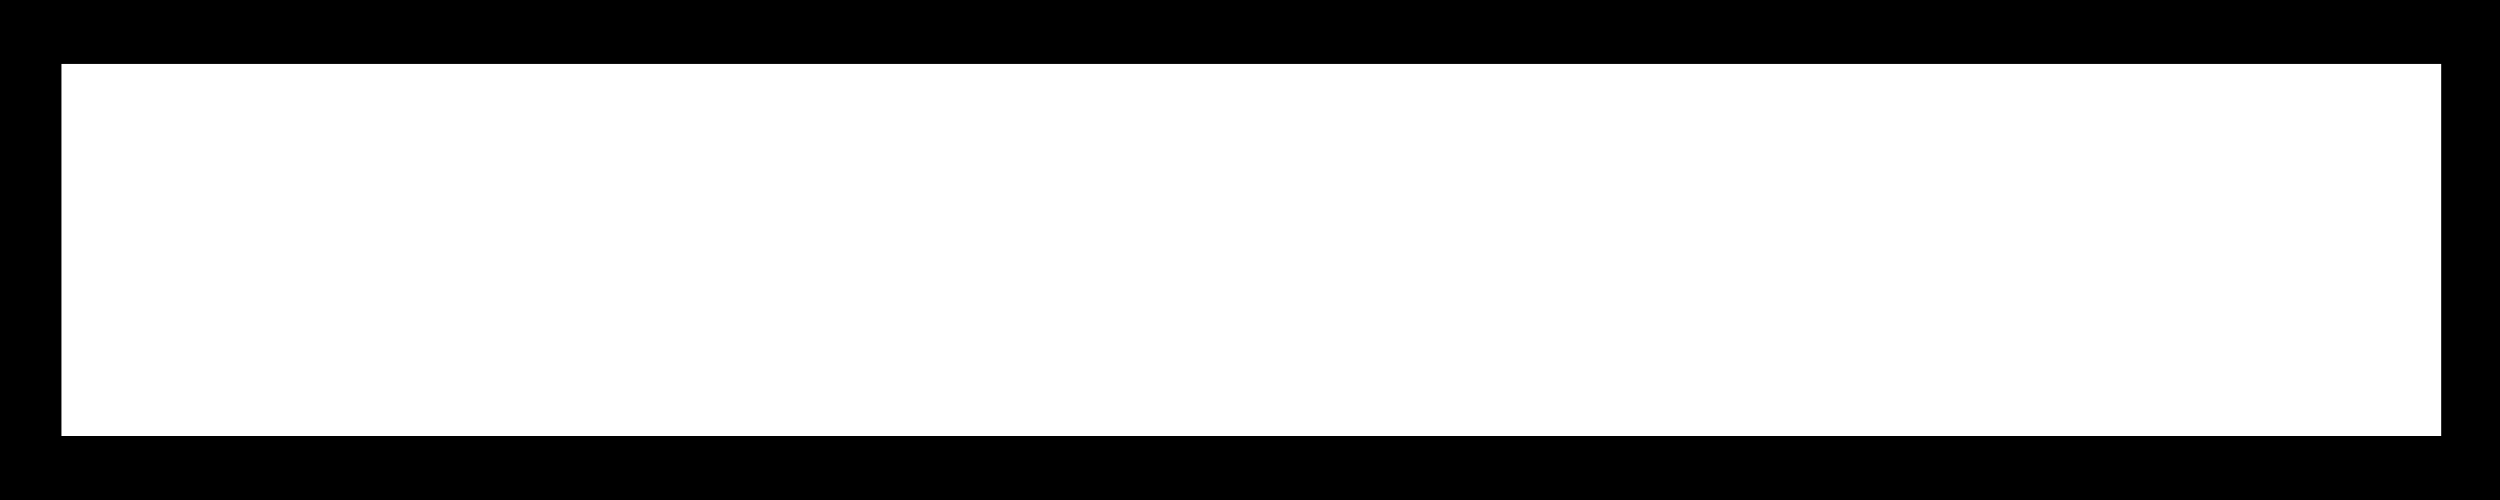
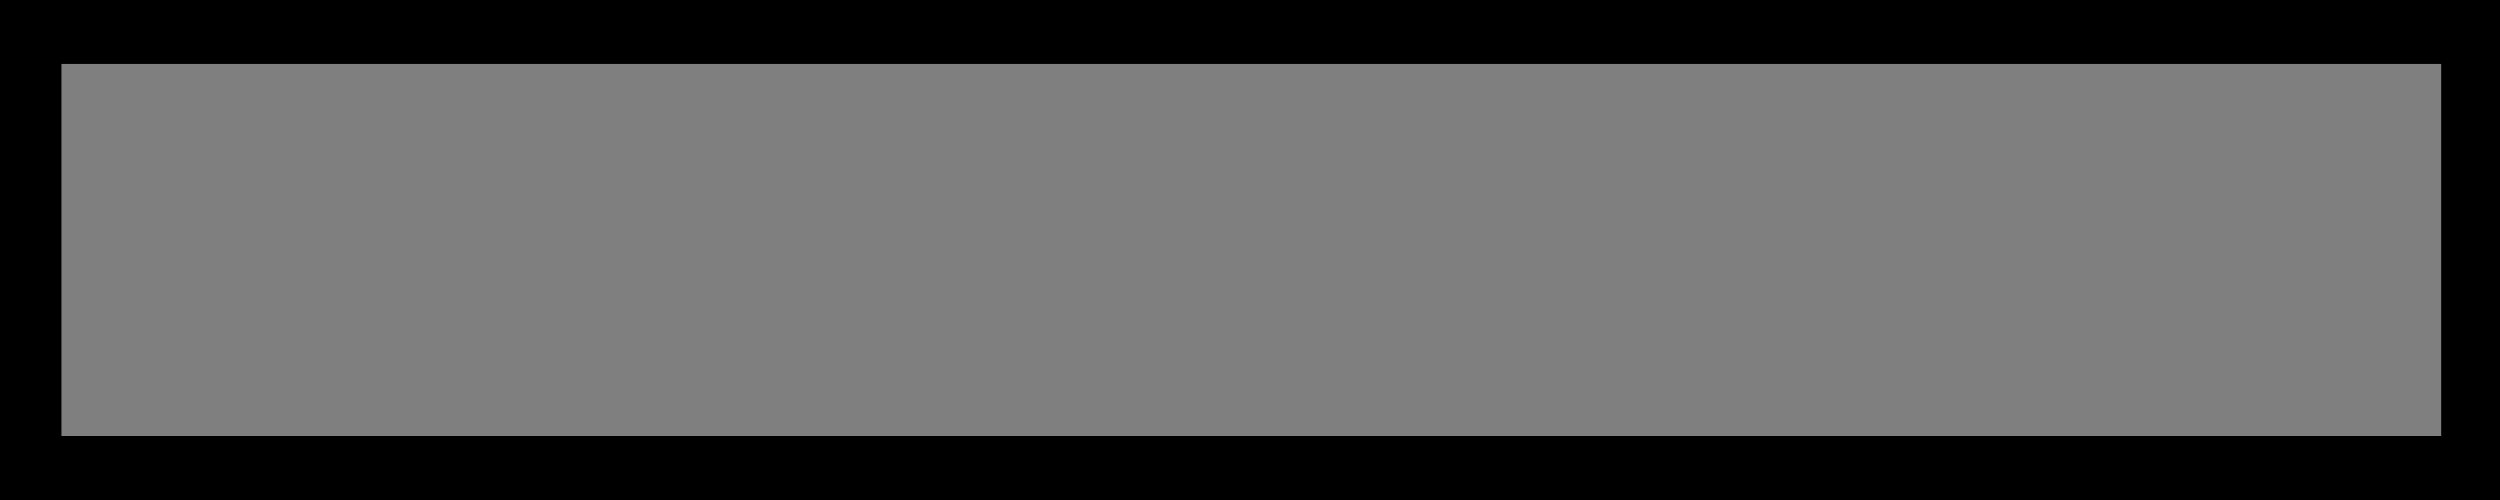
<svg xmlns="http://www.w3.org/2000/svg" width="250" height="50" viewBox="0 0 250 50" id="svg2" version="1.1">
  <defs id="defs4" />
  <g id="layer1" transform="translate(0,-1002.362)">
-     <rect style="opacity:1;fill:none;fill-opacity:1;fill-rule:nonzero;stroke:#000000;stroke-width:6.877;stroke-linecap:round;stroke-miterlimit:4;stroke-dasharray:none;stroke-opacity:1" id="rect3336" width="244.852" height="44.085" x="2.706" y="1005.319" />
+     <rect style="opacity:1;fill:#7f7f7f;fill-opacity:1;fill-rule:nonzero;stroke:#000000;stroke-width:6.877;stroke-linecap:round;stroke-miterlimit:4;stroke-dasharray:none;stroke-opacity:1" id="rect3336" width="244.852" height="44.085" x="2.706" y="1005.319" />
  </g>
</svg>
